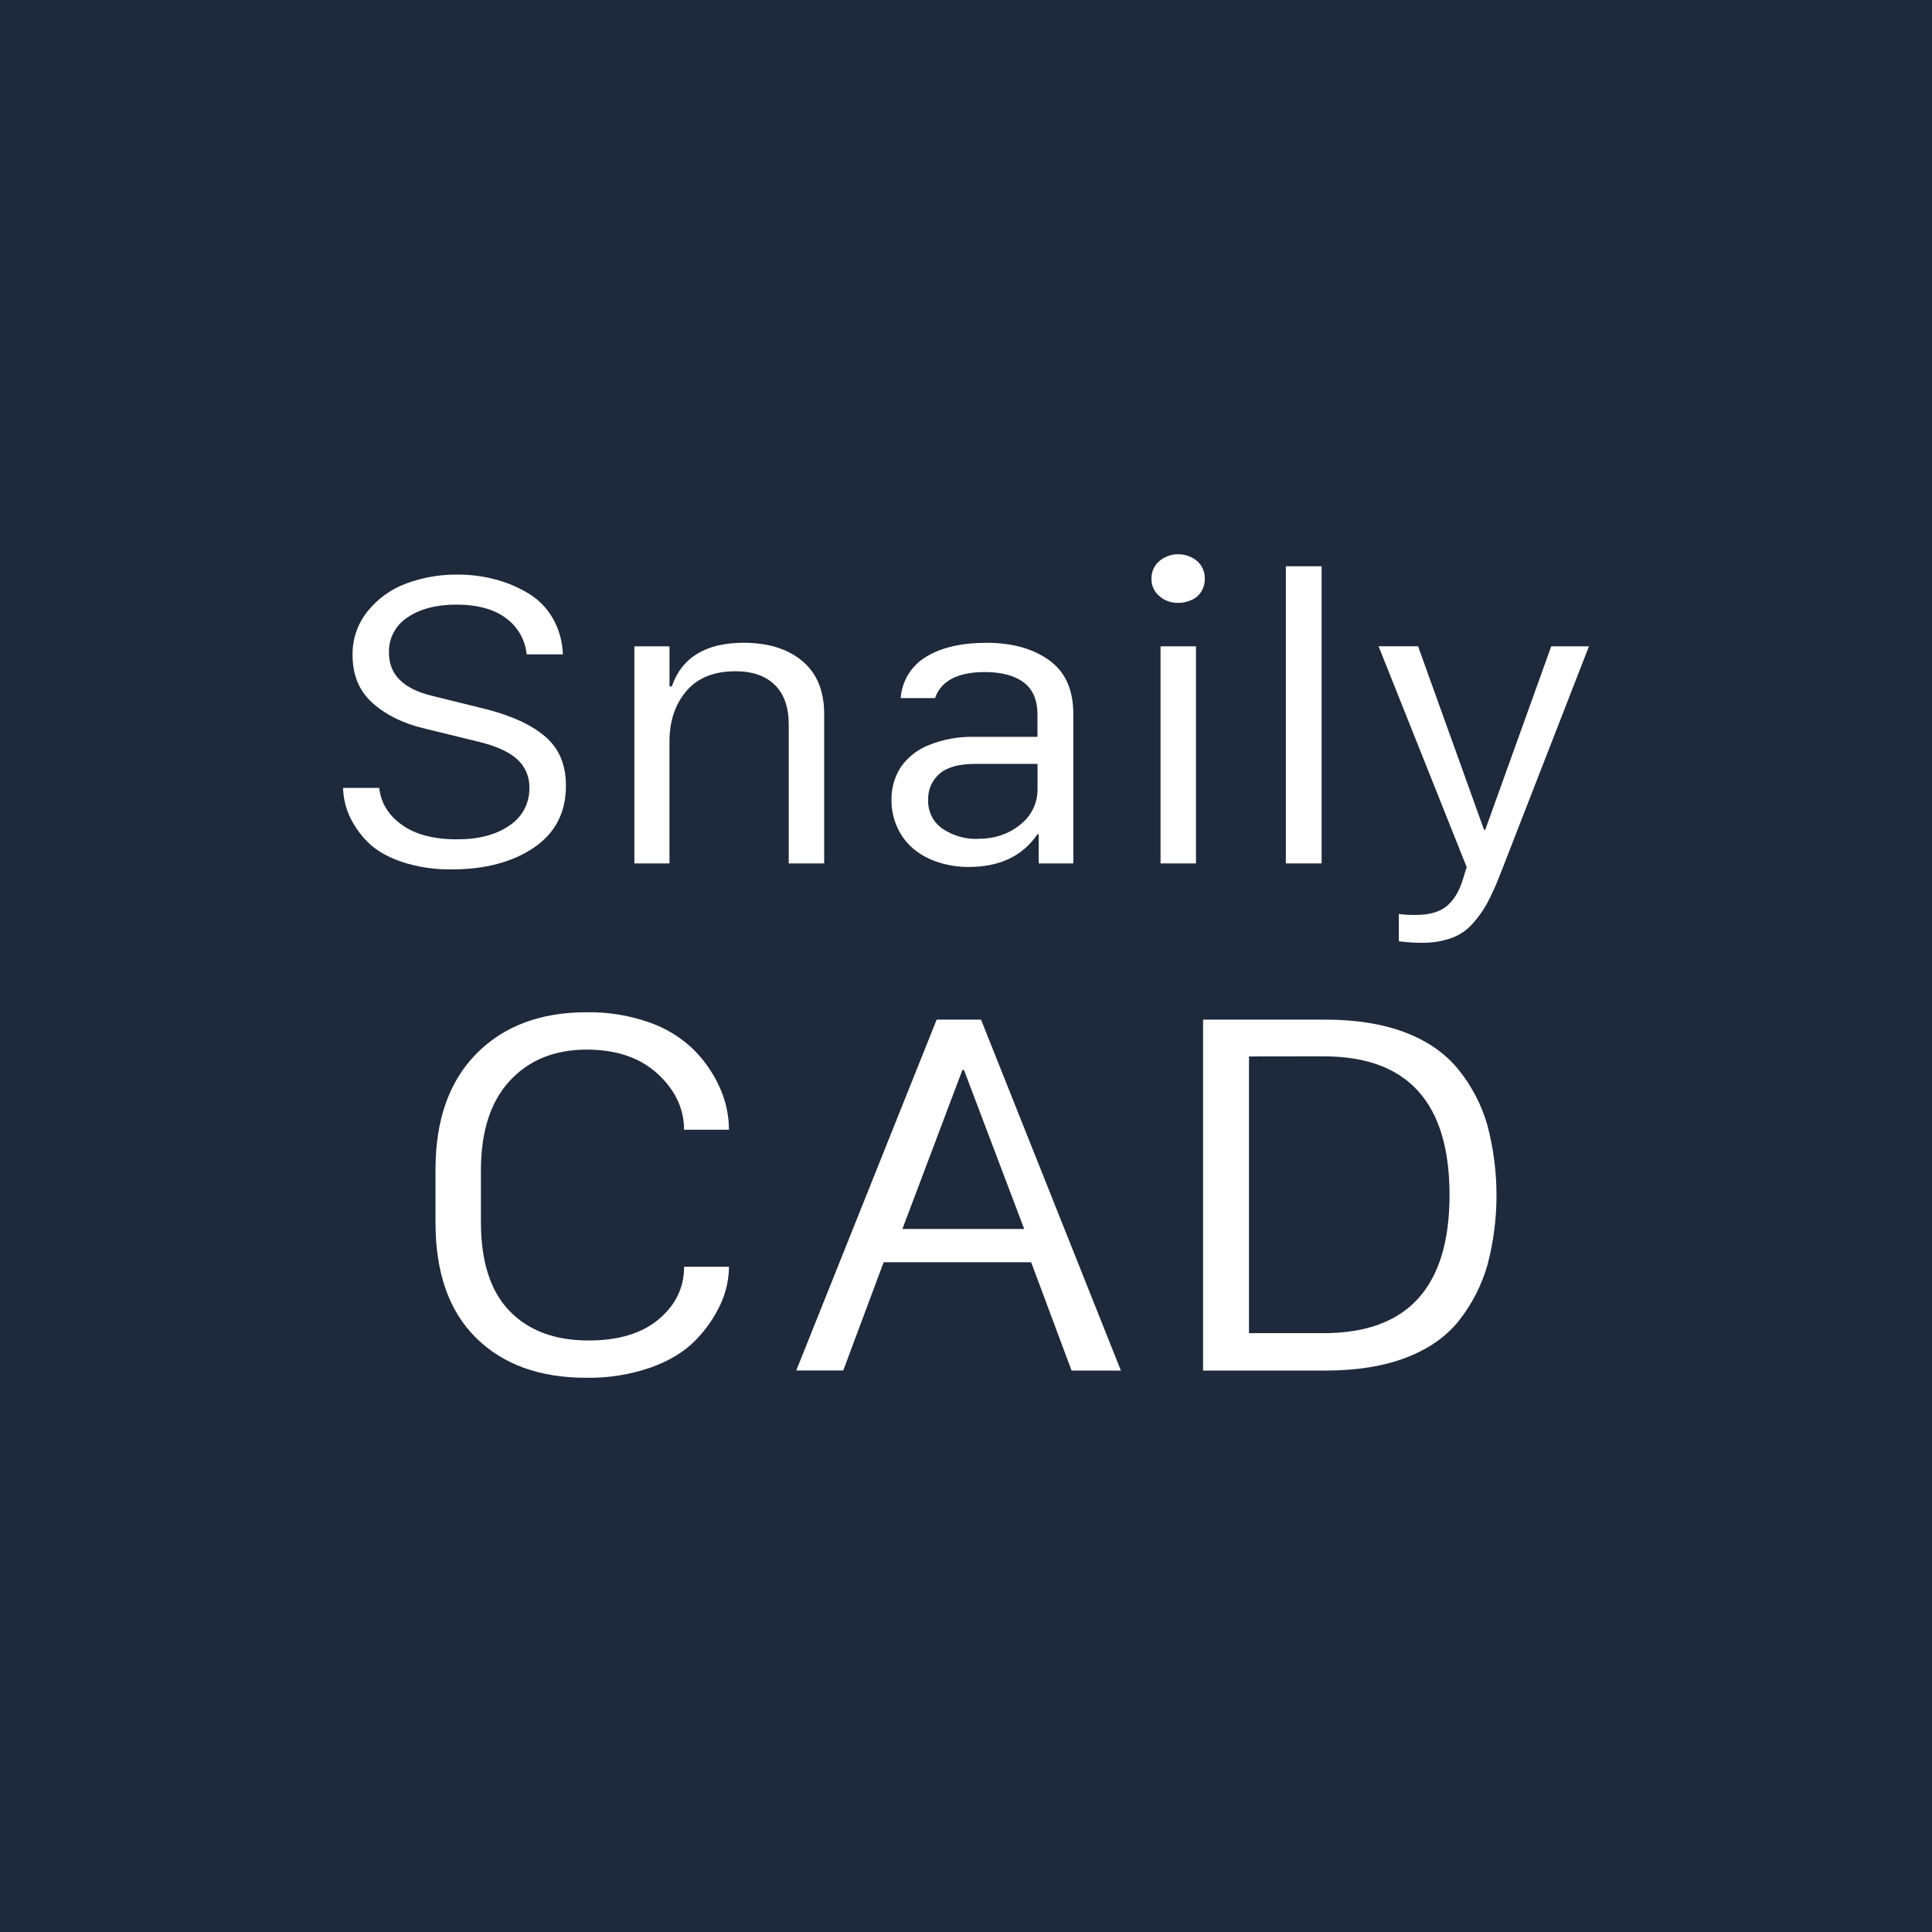
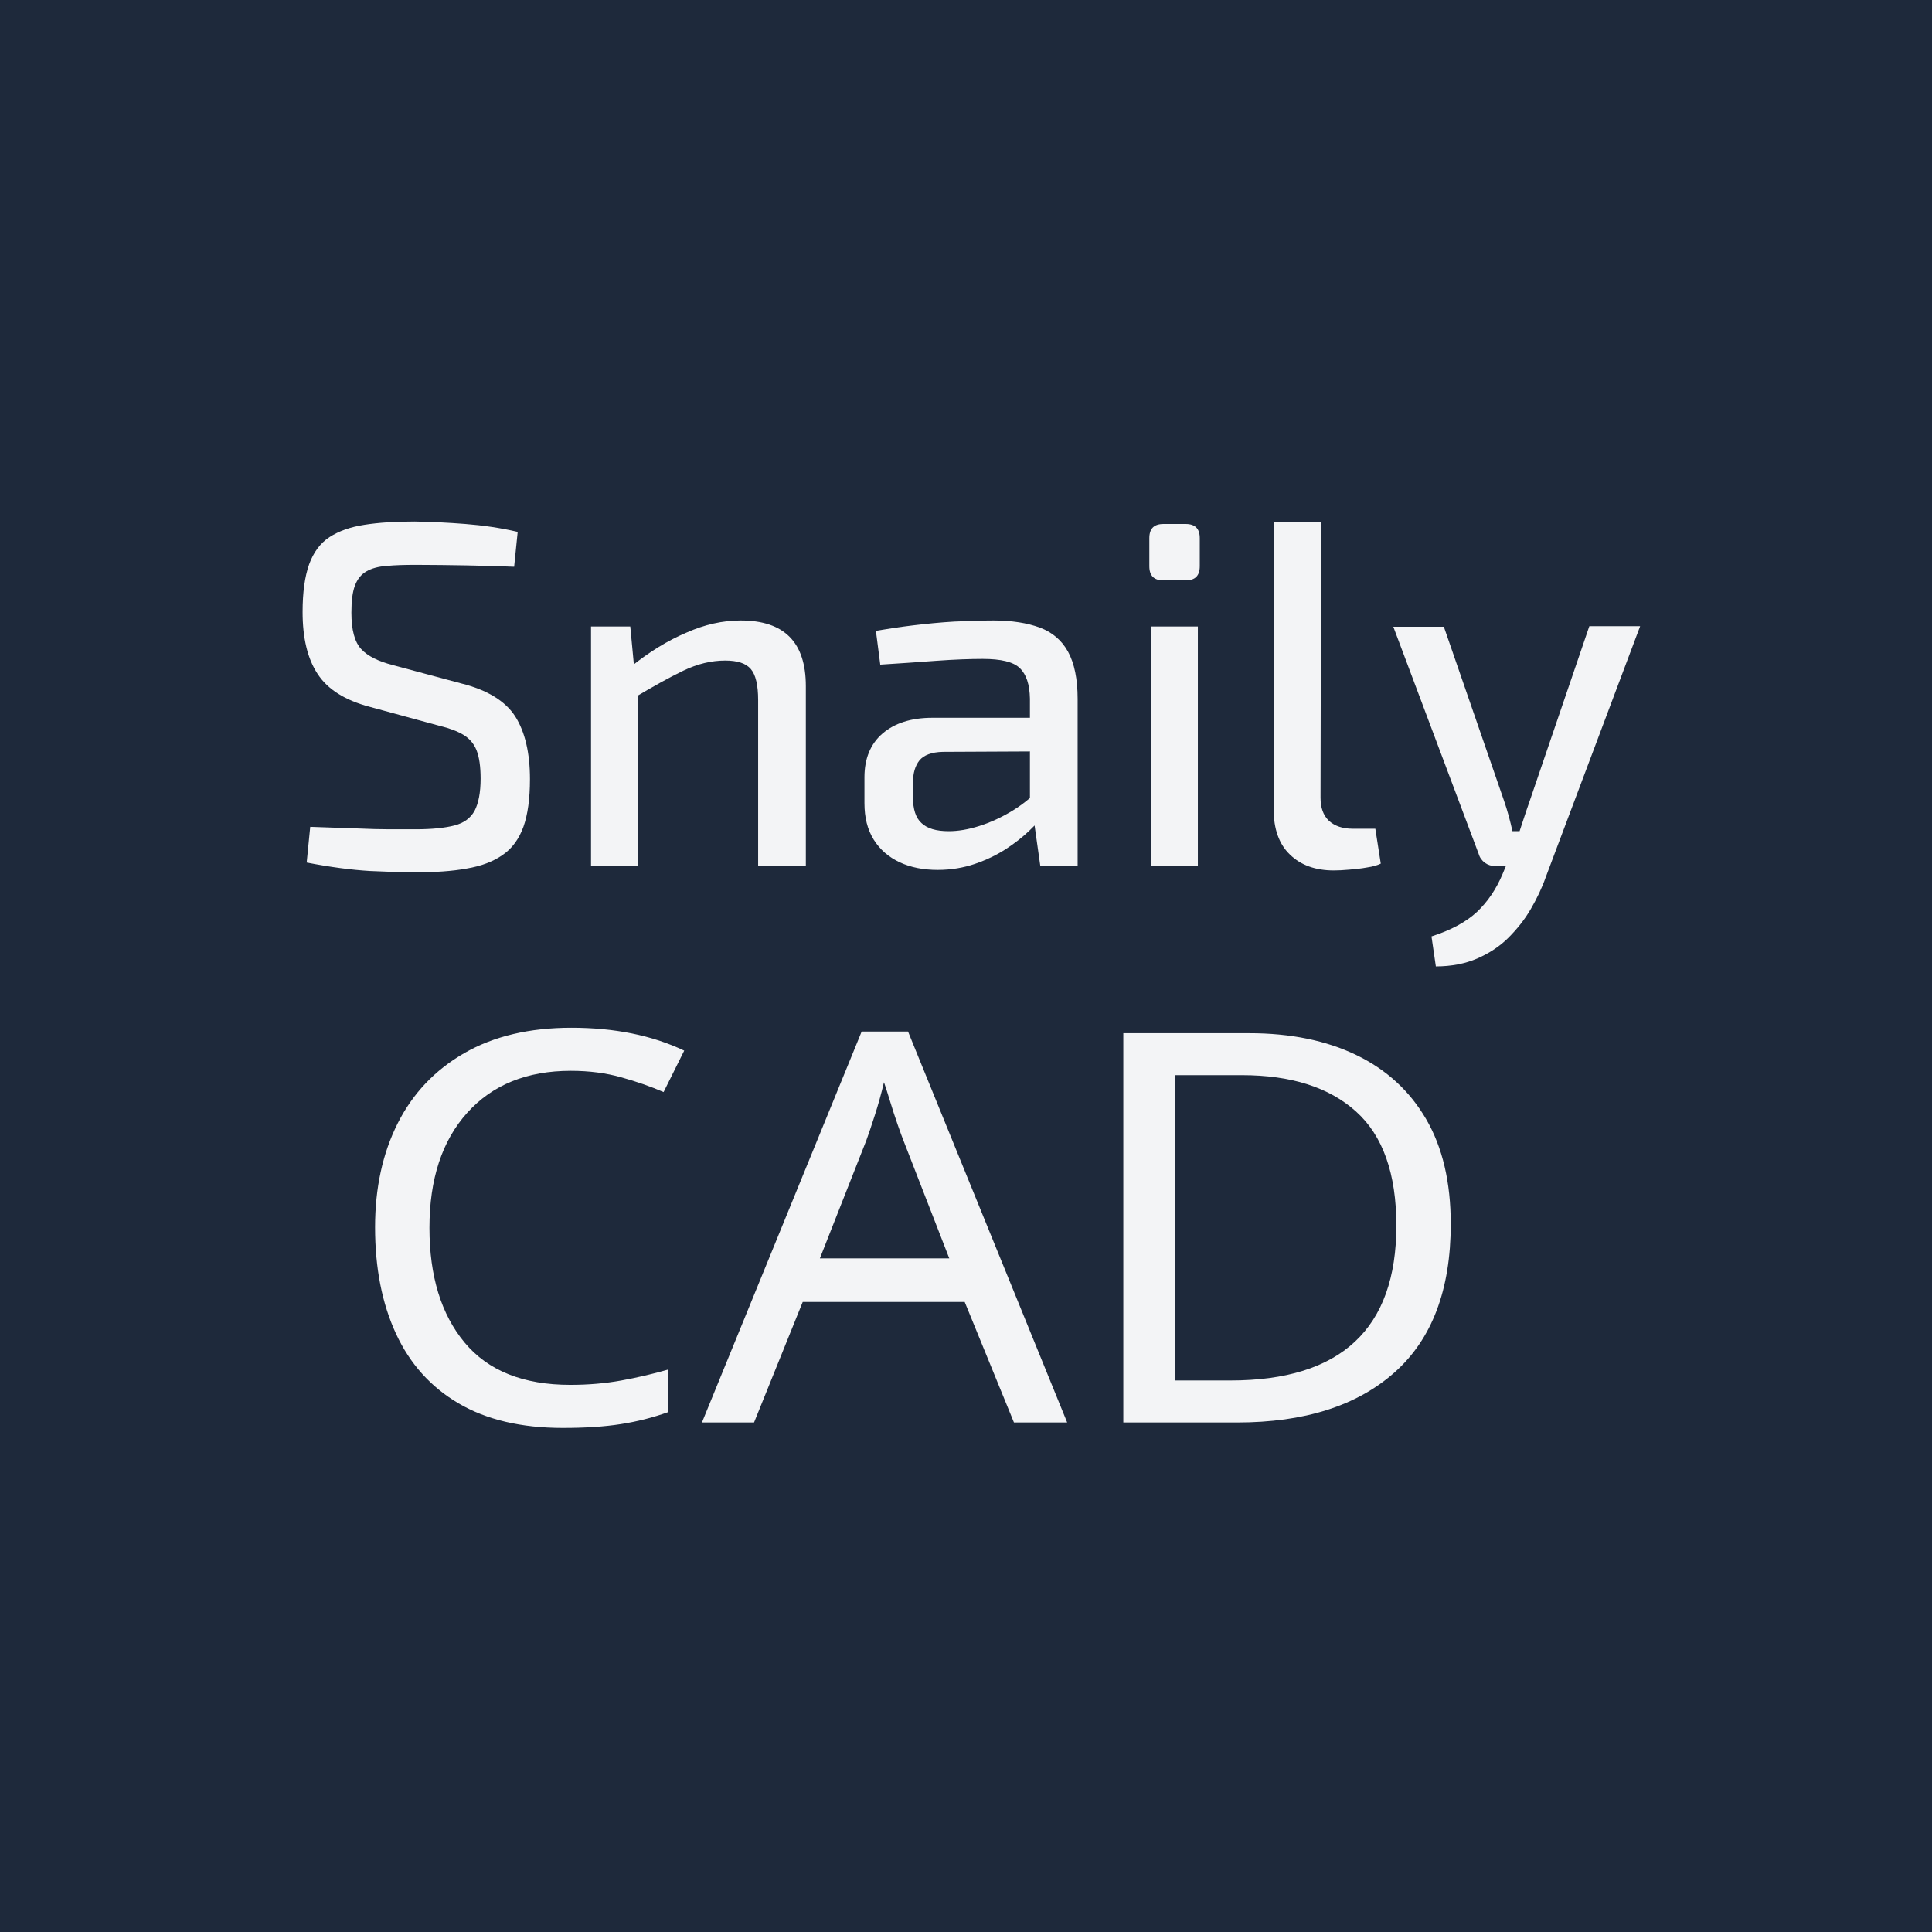
- <svg xmlns="http://www.w3.org/2000/svg" viewBox="0 0 708.66 708.66">
-   <defs>
-     <style>.cls-1{fill:#1e293b;}.cls-2{fill:#fff;}</style>
-   </defs>
-   <g id="Layer_2" data-name="Layer 2">
-     <rect class="cls-1" x="-73.3" y="-36.28" width="834.62" height="779.22" />
+ <svg xmlns="http://www.w3.org/2000/svg" version="1.1" x="0px" y="0px" viewBox="0 0 708.7 708.7" style="enable-background:new 0 0 708.7 708.7;" xml:space="preserve">
+   <style type="text/css">
+ 	.st0{fill:#1E293B;}
+ 	.st1{fill:#FFFFFF;}
+ 	.st2{fill:#F3F4F6;}
+ 	.st3{fill:none;}
+ 	.st4{font-family:'HelveticaNeue-Bold';}
+ 	.st5{font-size:200px;}
+ </style>
+   <g id="Layer_2">
+     <rect x="-1348.9" y="-36.3" class="st0" width="834.6" height="779.2" />
+     <rect x="-73.3" y="-36.3" class="st0" width="834.6" height="779.2" />
  </g>
-   <g id="Layer_1" data-name="Layer 1">
-     <path class="cls-2" d="M125.84,289H139.1q.92,8.29,8.35,13.58t20.17,5.29q12,0,19.26-5.08A16,16,0,0,0,194.17,289a13.53,13.53,0,0,0-4.52-10.55q-4.52-4.08-14.14-6.38l-20.18-4.95q-11.37-2.72-18.69-9.27t-7.32-17.55a24.92,24.92,0,0,1,5.58-16.16A32.67,32.67,0,0,1,149.08,214a52.65,52.65,0,0,1,18.69-3.24,53.77,53.77,0,0,1,13.84,1.75,46.27,46.27,0,0,1,12.17,5.12,25.4,25.4,0,0,1,9,9.19,28.29,28.29,0,0,1,3.68,13.2H193.18a18.69,18.69,0,0,0-7.47-13.2q-6.57-5-18.24-5.05-11,0-17.9,4.63a14.86,14.86,0,0,0-6.9,13.07q0,12,16,15.81l19.72,4.87q14.18,3.63,21.69,10.11t7.51,17.9q0,14.78-11.75,22.74t-30,8a56.61,56.61,0,0,1-18.43-2.75q-8-2.75-12.48-7.24a33,33,0,0,1-6.71-9.52A26.39,26.39,0,0,1,125.84,289Z" />
-     <path class="cls-2" d="M232.69,316.7V237.07h12.89v14.7h.84q5.52-15.95,26.31-16,13.57,0,21.58,6.72t8,19.48V316.7h-13V265.78q0-9.54-5.12-14.56t-14.45-5q-11.82,0-18,7.28t-6.18,18.57V316.7Z" />
-     <path class="cls-2" d="M355.31,318a35.09,35.09,0,0,1-11.44-1.82,26.49,26.49,0,0,1-8.95-4.94,22.43,22.43,0,0,1-5.77-7.7A23.65,23.65,0,0,1,327,293.5a21.5,21.5,0,0,1,3.41-12.12,22.55,22.55,0,0,1,10.35-8.11,42.16,42.16,0,0,1,16.57-3h23.21v-8.15q0-8-5-11.78t-14.22-3.83q-15,0-18.36,9.55H330.37a19.21,19.21,0,0,1,9.36-15.16q8.31-5.12,22.18-5.12,14,0,22.91,6.38T393.69,262V316.7H381V306h-.46Q372.38,318,355.31,318Zm3.27-10.32q9.33,0,15.66-5.22a16.23,16.23,0,0,0,6.33-13V280.2h-22.9q-8.88,0-13.05,3.62a12,12,0,0,0-4.17,9.55A12.2,12.2,0,0,0,345.76,304,21.89,21.89,0,0,0,358.58,307.71Z" />
-     <path class="cls-2" d="M422.36,212.28a8.26,8.26,0,0,1,2.84-6.45,10.85,10.85,0,0,1,13.95,0,8.36,8.36,0,0,1,2.77,6.45,8.6,8.6,0,0,1-1.25,4.66,8,8,0,0,1-3.53,3.1,11.51,11.51,0,0,1-5,1.09,10.08,10.08,0,0,1-6.94-2.52A8.06,8.06,0,0,1,422.36,212.28Zm3.33,104.42V237.07h13V316.7Z" />
-     <path class="cls-2" d="M471.65,316.7v-109h13.12v109Z" />
-     <path class="cls-2" d="M582.83,237.07l-31.32,80.47-2.2,5.57a90.66,90.66,0,0,1-4,8.53,41.23,41.23,0,0,1-5,7,19.2,19.2,0,0,1-7.88,5.43,31.35,31.35,0,0,1-11,1.74,64.28,64.28,0,0,1-8.34-.55v-10a43.42,43.42,0,0,0,6.29.34q7.29,0,11.23-3.2t6-9.89l1.37-4.46-32.32-81h14.49l24.19,67.3h.46L569,237.07Z" />
-     <path class="cls-2" d="M176.4,429.31V448.2q0,21.82,10.49,32.66t29,10.83q16.55,0,25.8-7.84t9.24-19.19h16.47a33.34,33.34,0,0,1-3.13,13.77,46.9,46.9,0,0,1-9.15,13.17q-6,6.24-16.41,10A69.07,69.07,0,0,1,215,505.37q-25.6,0-40.43-14.68t-14.83-42.23V429q0-27.3,15-42.5t40.44-15.2A65.85,65.85,0,0,1,238.11,375a44,44,0,0,1,16.41,10.09A46.6,46.6,0,0,1,264.05,399a37.52,37.52,0,0,1,3.33,15.38H250.91q0-11.54-9.63-20.45T215.2,385q-17.62,0-28.21,11.44T176.4,429.31Z" />
-     <path class="cls-2" d="M309.3,502.69H292.07L343.57,374h16.27l51.31,128.73H393.06L378.23,463H324.12Zm44.29-110.2H353L331,450.79h44.68Z" />
-     <path class="cls-2" d="M441.28,374h44.87q16.85,0,29.17,4.67t19.54,13.52a57.7,57.7,0,0,1,10.64,20.27,100.27,100.27,0,0,1,.09,51.59,59.25,59.25,0,0,1-10.35,20.23q-7,8.91-19.44,13.68t-29.65,4.77H441.28Zm16.85,13.51V489h27.44q46.11,0,46.12-50.68,0-50.85-46.12-50.85Z" />
+   <g id="Layer_1">
+     <g>
+       <path class="st1" d="M-1172,282.6h14.6c0.7,6.1,3.7,11,9.2,14.9c5.4,3.9,12.8,5.8,22.1,5.8c8.8,0,15.8-1.9,21.1-5.6    c5.3-3.7,8-8.8,8-15.1c0-4.7-1.7-8.6-5-11.6c-3.3-3-8.5-5.3-15.5-7l-22.1-5.4c-8.3-2-15.2-5.4-20.5-10.2c-5.4-4.8-8-11.2-8-19.3    c0-6.8,2-12.7,6.1-17.7c4.1-5,9.3-8.8,15.6-11.1s13.1-3.6,20.5-3.6c5.3,0,10.4,0.6,15.2,1.9c4.8,1.3,9.3,3.1,13.4,5.6    c4.1,2.5,7.4,5.8,9.9,10.1c2.5,4.3,3.8,9.1,4,14.5h-14.6c-0.7-6-3.4-10.8-8.2-14.5c-4.8-3.7-11.5-5.5-20-5.5    c-8,0-14.6,1.7-19.6,5.1c-5,3.4-7.6,8.2-7.6,14.3c0,8.8,5.8,14.5,17.6,17.3l21.6,5.4c10.4,2.6,18.3,6.3,23.8,11.1    c5.5,4.7,8.2,11.3,8.2,19.6c0,10.8-4.3,19.1-12.9,25c-8.6,5.8-19.6,8.8-32.9,8.8c-7.6,0-14.3-1-20.2-3c-5.9-2-10.4-4.7-13.7-7.9    c-3.2-3.3-5.7-6.8-7.4-10.4C-1171,290.3-1171.9,286.5-1172,282.6z" />
+       <path class="st1" d="M-1054.7,313v-87.4h14.1v16.1h0.9c4-11.7,13.7-17.5,28.9-17.5c9.9,0,17.8,2.5,23.7,7.4    c5.8,4.9,8.8,12,8.8,21.4v60h-14.2v-55.9c0-7-1.9-12.3-5.6-16c-3.7-3.7-9-5.5-15.9-5.5c-8.7,0-15.2,2.7-19.8,8    c-4.5,5.3-6.8,12.1-6.8,20.4v49H-1054.7z" />
+       <path class="st1" d="M-920.2,314.5c-4.5,0-8.7-0.7-12.6-2c-3.9-1.3-7.2-3.1-9.8-5.4c-2.7-2.3-4.8-5.1-6.3-8.4    c-1.6-3.3-2.3-7-2.3-11c0-5.1,1.2-9.5,3.7-13.3c2.5-3.8,6.3-6.7,11.4-8.9c5.1-2.2,11.1-3.3,18.2-3.3h25.5v-8.9    c0-5.8-1.8-10.1-5.5-12.9c-3.7-2.8-8.9-4.2-15.6-4.2c-11,0-17.7,3.5-20.1,10.5h-13.8c0.8-7.3,4.2-12.9,10.3-16.6    c6.1-3.7,14.2-5.6,24.3-5.6c10.3,0,18.6,2.3,25.1,7c6.5,4.7,9.7,11.9,9.7,21.7v60H-892v-11.8h-0.5    C-898.5,310.1-907.7,314.5-920.2,314.5z M-916.6,303.2c6.8,0,12.5-1.9,17.2-5.7c4.6-3.8,6.9-8.6,6.9-14.3V273h-25.1    c-6.5,0-11.3,1.3-14.3,4s-4.6,6.1-4.6,10.5c0,5.1,1.9,9,5.8,11.7C-926.8,301.8-922.1,303.2-916.6,303.2z" />
+       <path class="st1" d="M-846.6,198.4c0-2.9,1-5.2,3.1-7.1c2.1-1.9,4.6-2.8,7.6-2.8c3.1,0,5.7,0.9,7.7,2.8c2,1.9,3,4.2,3,7.1    c0,1.9-0.5,3.6-1.4,5.1c-0.9,1.5-2.2,2.6-3.9,3.4c-1.7,0.8-3.5,1.2-5.5,1.2c-3,0-5.5-0.9-7.6-2.8    C-845.6,203.6-846.6,201.2-846.6,198.4z M-842.9,313v-87.4h14.2V313H-842.9z" />
+       <path class="st1" d="M-792.5,313V193.4h14.4V313H-792.5z" />
+       <path class="st1" d="M-670.5,225.7l-34.4,88.3l-2.4,6.1c-1.6,3.8-3.1,6.9-4.4,9.4c-1.3,2.4-3.2,5-5.5,7.7c-2.4,2.7-5.2,4.7-8.7,6    c-3.4,1.3-7.4,1.9-12,1.9c-3,0-6.1-0.2-9.2-0.6v-11c1.6,0.3,3.9,0.4,6.9,0.4c5.3,0,9.4-1.2,12.3-3.5c2.9-2.3,5.1-6,6.6-10.9    l1.5-4.9l-35.5-88.8h15.9l26.5,73.9h0.5l26.6-73.9H-670.5z" />
+     </g>
+     <g>
+       <path class="st1" d="M-1116.5,436.6v20.7c0,16,3.8,27.9,11.5,35.8c7.7,7.9,18.3,11.9,31.8,11.9c12.1,0,21.6-2.9,28.3-8.6    c6.8-5.7,10.1-12.8,10.1-21.1h18.1c0,5-1.2,10.1-3.4,15.1c-2.3,5.1-5.6,9.9-10,14.5c-4.4,4.6-10.4,8.2-18,11    c-7.6,2.8-16.3,4.1-26,4.1c-18.7,0-33.5-5.4-44.4-16.1c-10.8-10.7-16.3-26.2-16.3-46.3v-21.4c0-20,5.5-35.5,16.5-46.6    c11-11.1,25.8-16.7,44.4-16.7c9.3,0,17.7,1.4,25.1,4.1c7.5,2.8,13.5,6.4,18,11.1c4.5,4.6,8,9.7,10.5,15.2    c2.4,5.5,3.6,11.1,3.6,16.9h-18.1c0-8.4-3.5-15.9-10.6-22.4c-7-6.5-16.6-9.8-28.6-9.8c-12.9,0-23.2,4.2-31,12.6    C-1112.7,408.9-1116.5,420.9-1116.5,436.6z" />
+       <path class="st1" d="M-970.7,517.1h-18.9l56.5-141.3h17.9l56.3,141.3h-19.9l-16.3-43.5h-59.4L-970.7,517.1z M-922.1,396.2h-0.6    l-24.2,64h49L-922.1,396.2z" />
+       <path class="st1" d="M-825.8,375.9h49.2c12.3,0,23,1.7,32,5.1c9,3.4,16.2,8.4,21.4,14.8c5.3,6.5,9.2,13.9,11.7,22.2    c2.5,8.4,3.8,17.8,3.8,28.4c0,10.5-1.2,19.9-3.6,28.2c-2.4,8.3-6.2,15.7-11.4,22.2c-5.1,6.5-12.3,11.5-21.3,15    c-9.1,3.5-19.9,5.2-32.5,5.2h-49.2V375.9z M-807.4,390.7v111.4h30.1c33.7,0,50.6-18.5,50.6-55.6c0-37.2-16.9-55.8-50.6-55.8    H-807.4z" />
+     </g>
+     <g>
+       <g>
+         <path class="st2" d="M152.1,191.3c6,0.1,12.2,0.4,18.6,0.9c6.4,0.5,12.8,1.4,19.2,2.9l-1.3,12.8c-5.2-0.2-11-0.4-17.4-0.5     c-6.4-0.1-12.6-0.2-18.6-0.2c-4.2,0-7.8,0.1-10.8,0.4c-3,0.2-5.5,0.9-7.4,2c-1.9,1.1-3.3,2.8-4.2,5.2c-0.9,2.4-1.3,5.7-1.3,9.9     c0,6.4,1.2,10.8,3.6,13.4c2.4,2.6,6.3,4.5,11.7,5.9l25,6.7c9.6,2.4,16.2,6.5,19.8,12.1c3.6,5.7,5.4,13.4,5.4,23     c0,7.2-0.8,13-2.4,17.5c-1.6,4.4-4.1,7.9-7.6,10.3c-3.4,2.4-7.8,4.1-13.2,5c-5.4,1-11.8,1.4-19.3,1.4c-4.1,0-9.5-0.2-16.2-0.5     c-6.7-0.4-14.5-1.4-23.2-3.1l1.3-13.1c7.1,0.2,12.9,0.5,17.4,0.6c4.5,0.2,8.4,0.3,11.6,0.3c3.2,0,6.5,0,9.7,0     c6,0,10.7-0.5,14.2-1.4c3.5-0.9,5.9-2.7,7.4-5.4c1.4-2.7,2.2-6.6,2.2-11.8c0-4.4-0.5-7.9-1.5-10.4c-1-2.5-2.6-4.3-4.9-5.7     c-2.2-1.3-5.1-2.4-8.5-3.2l-25.7-7c-9.1-2.4-15.5-6.4-19.2-12.1c-3.7-5.6-5.5-13.2-5.5-22.7c0-7.2,0.8-13,2.4-17.5     c1.6-4.4,4.1-7.8,7.5-10c3.4-2.2,7.6-3.7,12.8-4.5C138.8,191.7,144.9,191.3,152.1,191.3z" />
+         <path class="st2" d="M231.2,229.8l1.6,16.9l1.3,2.5v68.4h-17.3v-87.8H231.2z M271.7,227.6c16,0,23.9,8,23.9,24.1v65.9h-17.5     v-60.8c0-5.5-0.9-9.3-2.7-11.4c-1.8-2.1-4.9-3.1-9.4-3.1c-5,0-10.1,1.2-15.3,3.7c-5.2,2.5-11.3,5.9-18.5,10.2l-0.7-11.7     c6.7-5.4,13.4-9.5,20.2-12.4C258.4,229.1,265.1,227.6,271.7,227.6z" />
+         <path class="st2" d="M387.4,263.4l-0.2,12.2l-41.4,0.2c-4.1,0.1-6.9,1.2-8.5,3.1c-1.6,2-2.4,4.7-2.4,8.2v5.4c0,4.3,1,7.5,3.1,9.4     c2.1,2,5.4,3,10,3c3.4,0,7.1-0.6,11.2-1.9s8.3-3.2,12.5-5.8c4.2-2.6,8-5.8,11.3-9.8v11.3c-1.2,1.7-3,3.7-5.4,6     c-2.4,2.3-5.3,4.6-8.7,6.8c-3.4,2.2-7.2,4-11.3,5.4c-4.1,1.4-8.7,2.2-13.6,2.2c-5.3,0-9.9-0.9-14-2.8c-4-1.9-7.2-4.6-9.5-8.3     c-2.3-3.7-3.4-8.1-3.4-13.4v-9.5c0-6.8,2.2-12.2,6.6-16c4.4-3.8,10.5-5.8,18.3-5.8H387.4z M364.4,227.6c6.7,0,12.4,0.9,17,2.6     c4.6,1.7,8.1,4.7,10.4,8.9c2.3,4.2,3.5,10,3.5,17.3v61.2h-13.7l-2.7-19.1l-1.1-2.2v-40c-0.1-5.2-1.3-8.9-3.7-11.2     c-2.3-2.3-6.9-3.4-13.6-3.4c-4.6,0-10.3,0.2-17.2,0.7c-6.9,0.5-13.7,1-20.4,1.4l-1.6-12.4c4.1-0.7,8.6-1.4,13.6-2     c5-0.6,10-1.1,15.2-1.4C355.3,227.8,360,227.6,364.4,227.6z" />
+         <path class="st2" d="M434.9,192.2c3.5,0,5.2,1.7,5.2,5.2v10.3c0,3.5-1.7,5.2-5.2,5.2h-8.1c-3.5,0-5.2-1.7-5.2-5.2v-10.3     c0-3.5,1.7-5.2,5.2-5.2H434.9z M439.4,229.8v87.8h-17.1v-87.8H439.4z" />
+         <path class="st2" d="M484.6,191.6l-0.2,101c0,3.7,1,6.5,3.1,8.5c2.1,1.9,5,2.9,8.7,2.9h8.3l2,12.8c-1.2,0.6-2.9,1.1-5,1.4     c-2.1,0.4-4.3,0.6-6.5,0.8c-2.2,0.2-4.1,0.3-5.7,0.3c-6.7,0-12.1-1.9-16.1-5.8c-4-3.8-6-9.4-6-16.7V191.6H484.6z" />
+         <path class="st2" d="M529.6,229.8l22.1,63.9c0.6,1.8,1.2,3.6,1.7,5.5c0.5,1.9,1,3.8,1.4,5.7h4.3l-5.6,12.8h-5     c-1.4,0-2.7-0.4-3.8-1.2c-1.1-0.8-1.9-1.9-2.3-3.3l-31.3-83.3H529.6z M601.6,229.8l-34.6,92c-1.4,4-3.3,7.9-5.5,11.7     c-2.2,3.8-5,7.3-8.2,10.5c-3.2,3.2-7.1,5.7-11.4,7.6c-4.4,1.9-9.5,2.9-15.2,2.9l-1.6-11c7.2-2.3,12.7-5.3,16.7-9     c3.9-3.7,7-8.3,9.3-13.7l4.5-10.8c1-2.5,1.9-5.3,2.9-8.4c1-3.1,1.9-5.7,2.7-8l21.8-63.9H601.6z" />
+       </g>
+     </g>
+     <rect x="124.8" y="379" class="st3" width="455.1" height="146" />
+     <text transform="matrix(1.05 0 0 1 124.7697 521.7969)" class="st2 st4 st5">CAD</text>
  </g>
</svg>
